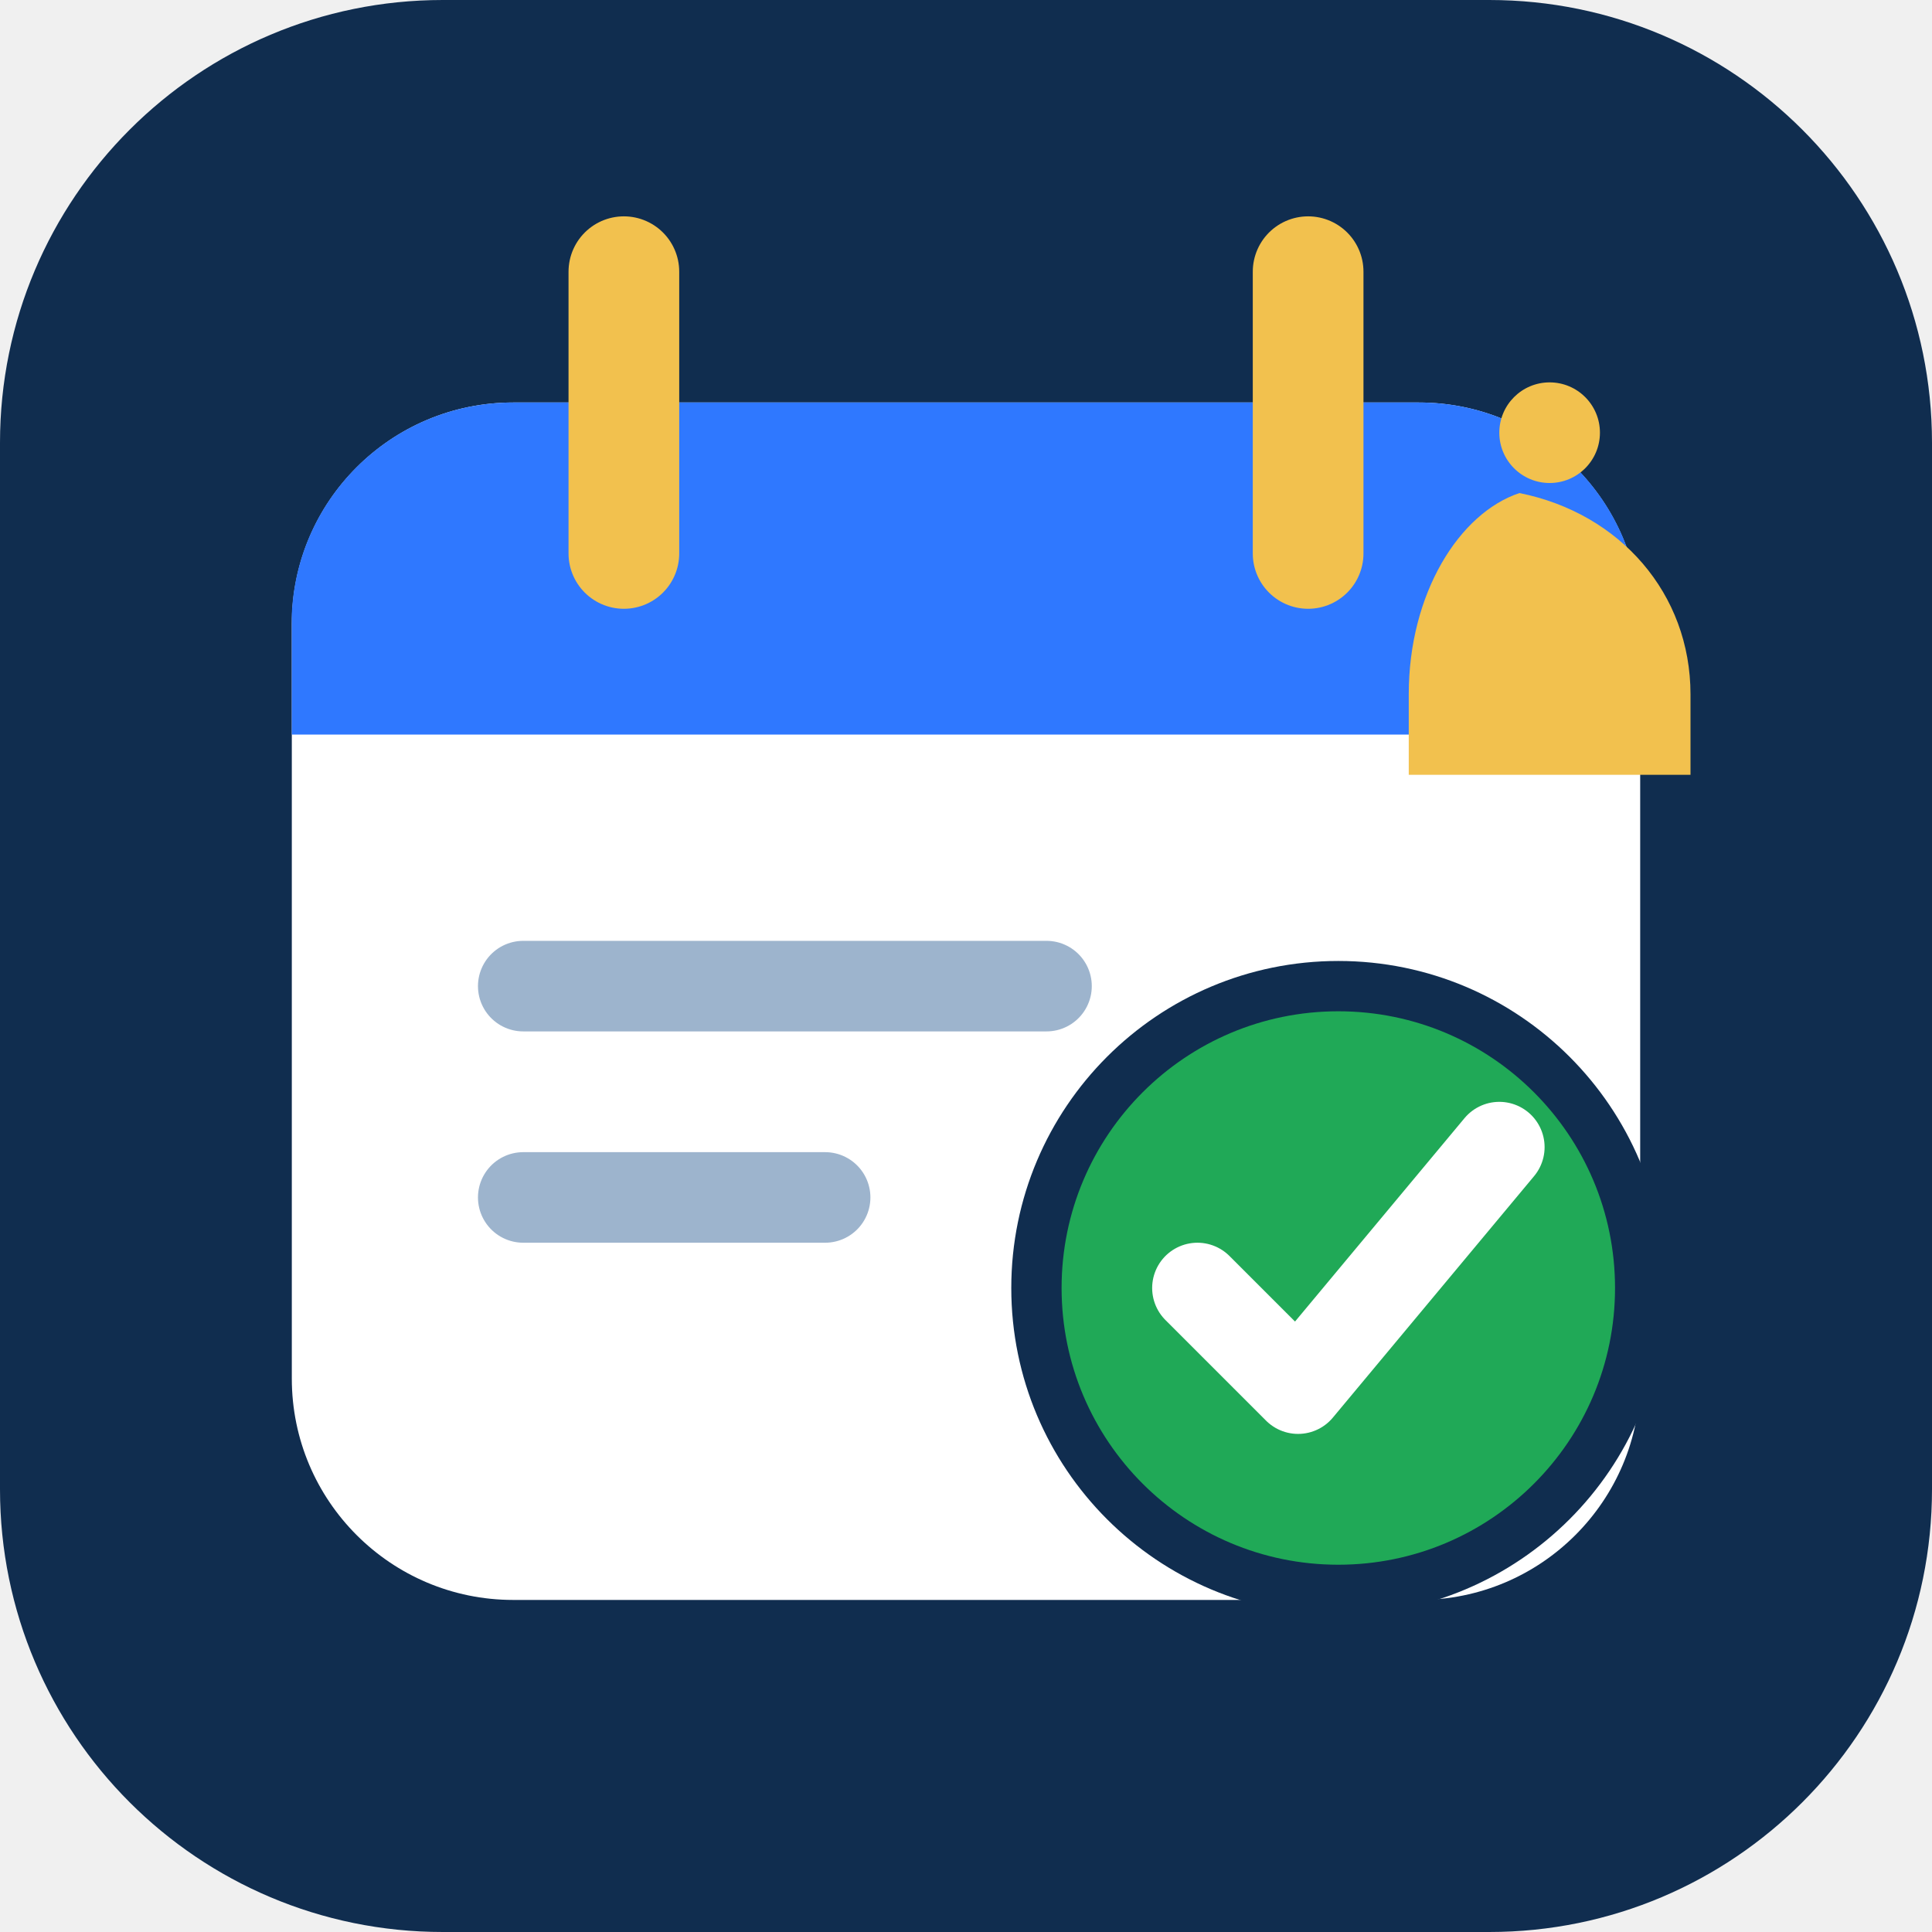
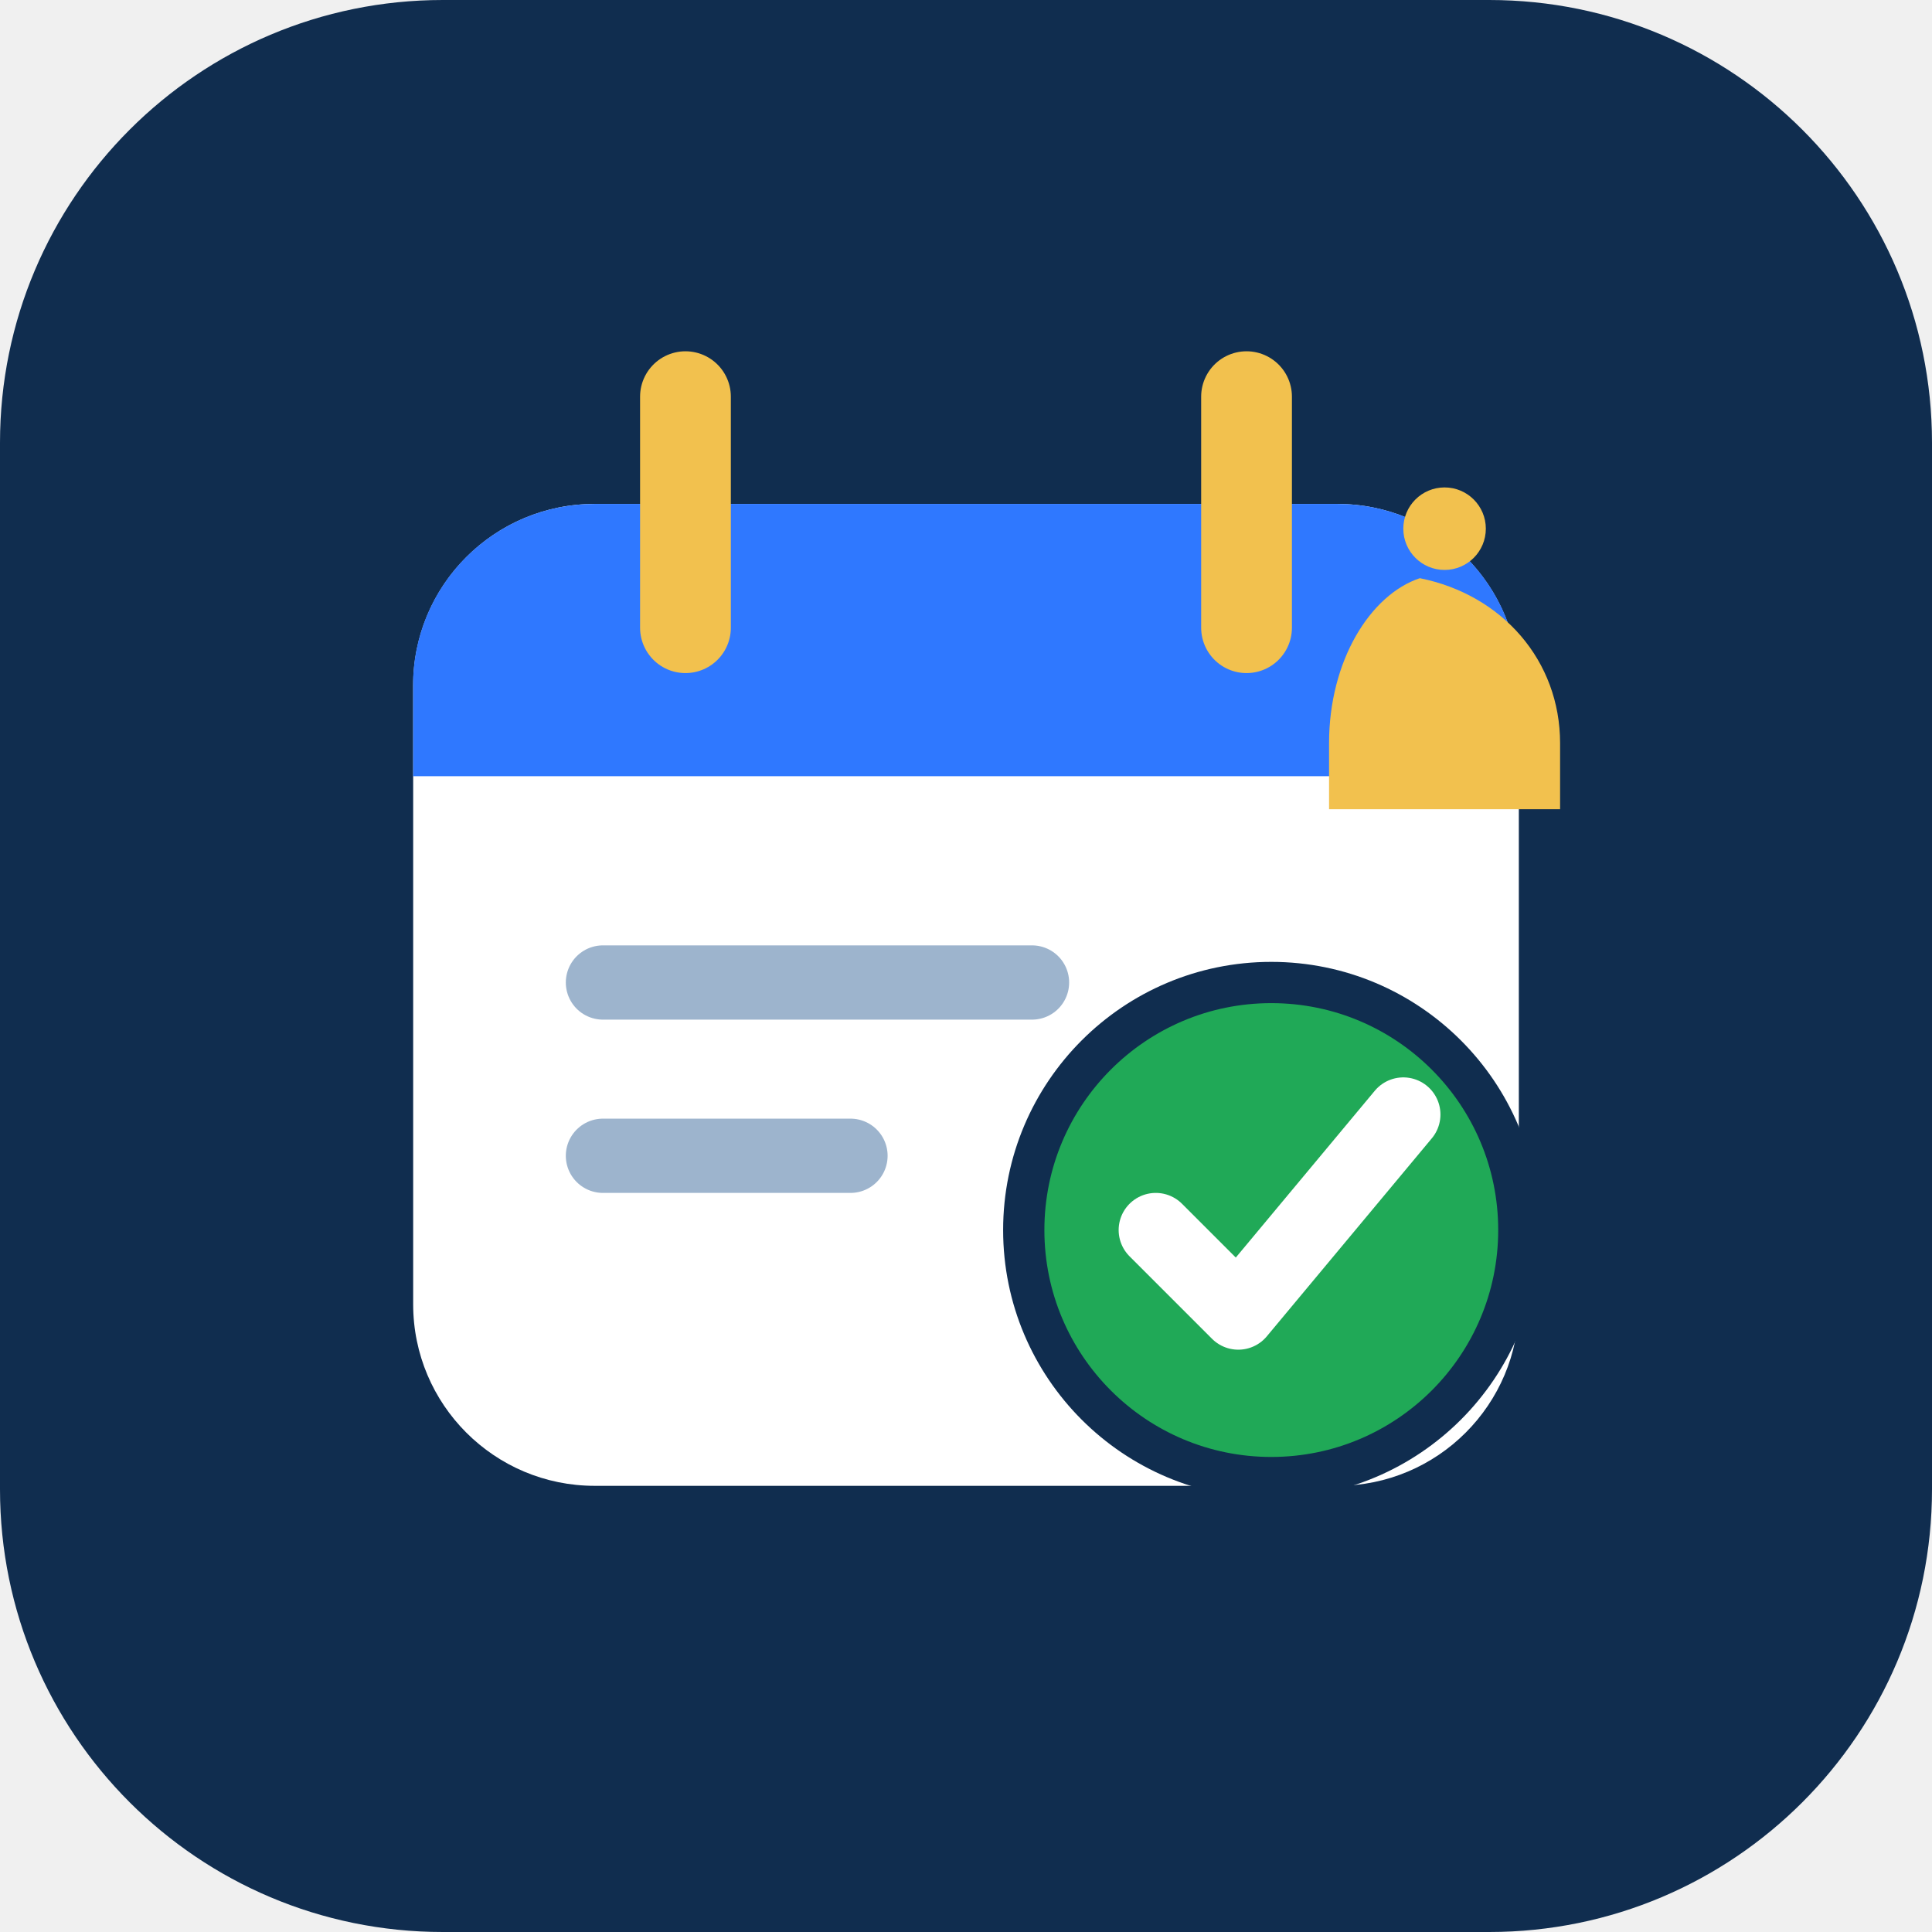
<svg xmlns="http://www.w3.org/2000/svg" width="192" height="192" viewBox="0 0 192 192">
  <rect width="192" height="192" rx="44" fill="#102d4f" />
-   <rect x="29" y="40" width="134" height="119" rx="22" fill="#ffffff" />
-   <path d="M29 73h134V61a22 22 0 0 0-22-21H51a22 22 0 0 0-22 21z" fill="#2f78ff" />
-   <path d="M62 27v28M130 27v28" stroke="#f2c14e" stroke-width="11" stroke-linecap="round" />
-   <path d="M52 98h52M52 119h30" stroke="#9db4cd" stroke-width="9" stroke-linecap="round" />
-   <circle cx="133" cy="128" r="30" fill="#20a957" stroke="#102d4f" stroke-width="5" />
-   <path d="m119 128 10 10 20-24" fill="none" stroke="#fff" stroke-width="9" stroke-linecap="round" stroke-linejoin="round" />
-   <path d="M151 49c10 2 17 10 17 20v8h-28v-8c0-10 5-18 11-20z" fill="#f2c14e" />
-   <circle cx="154" cy="43" r="5" fill="#f2c14e" />
+   <g transform="translate(17.28 17.28) scale(0.82)">
+     <rect x="29" y="40" width="134" height="119" rx="22" fill="#ffffff" />
+     <path d="M29 73h134V61a22 22 0 0 0-22-21H51a22 22 0 0 0-22 21z" fill="#2f78ff" />
+     <path d="M62 27v28M130 27v28" stroke="#f2c14e" stroke-width="11" stroke-linecap="round" />
+     <path d="M52 98h52M52 119h30" stroke="#9db4cd" stroke-width="9" stroke-linecap="round" />
+     <circle cx="133" cy="128" r="30" fill="#20a957" stroke="#102d4f" stroke-width="5" />
+     <path d="m119 128 10 10 20-24" fill="none" stroke="#fff" stroke-width="9" stroke-linecap="round" stroke-linejoin="round" />
+     <path d="M151 49c10 2 17 10 17 20v8h-28v-8c0-10 5-18 11-20z" fill="#f2c14e" />
+     <circle cx="154" cy="43" r="5" fill="#f2c14e" />
+   </g>
</svg>
